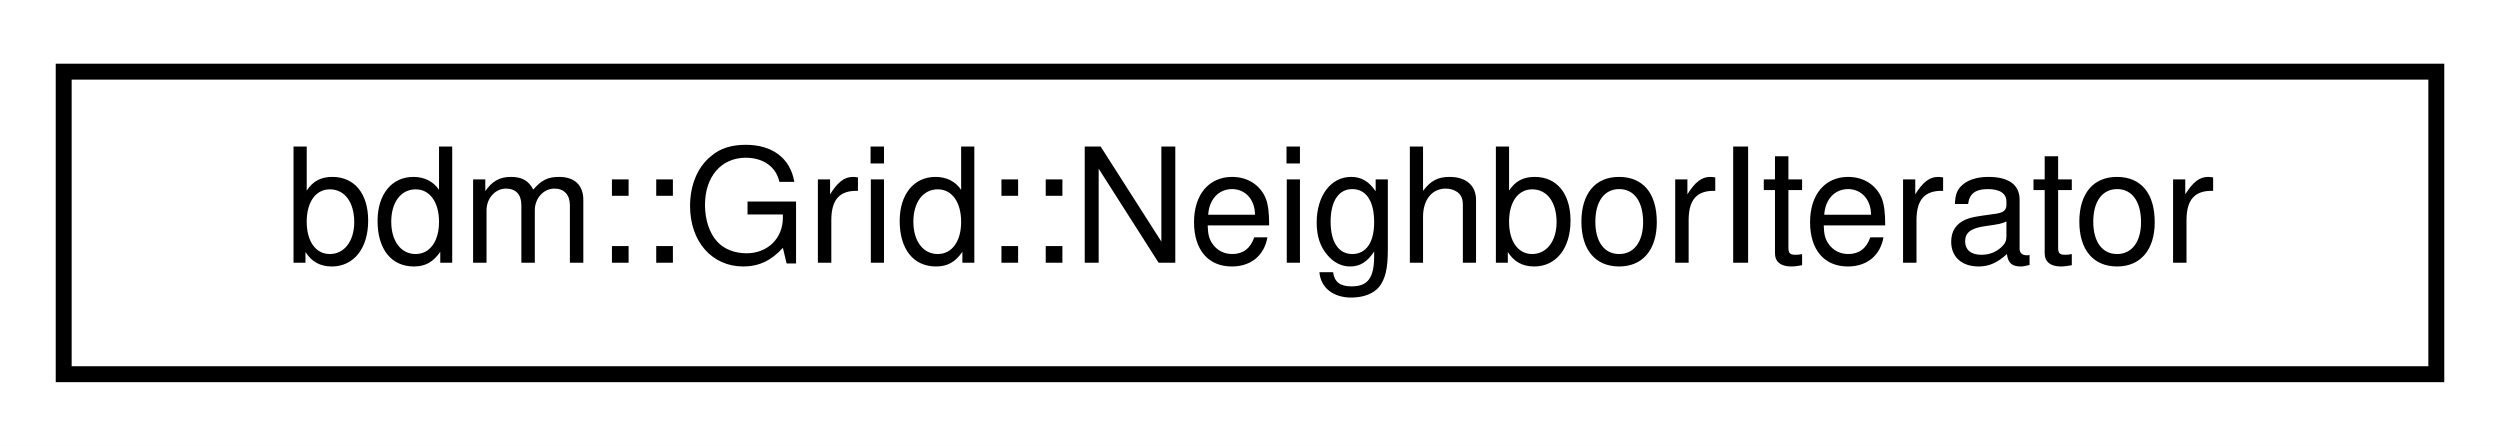
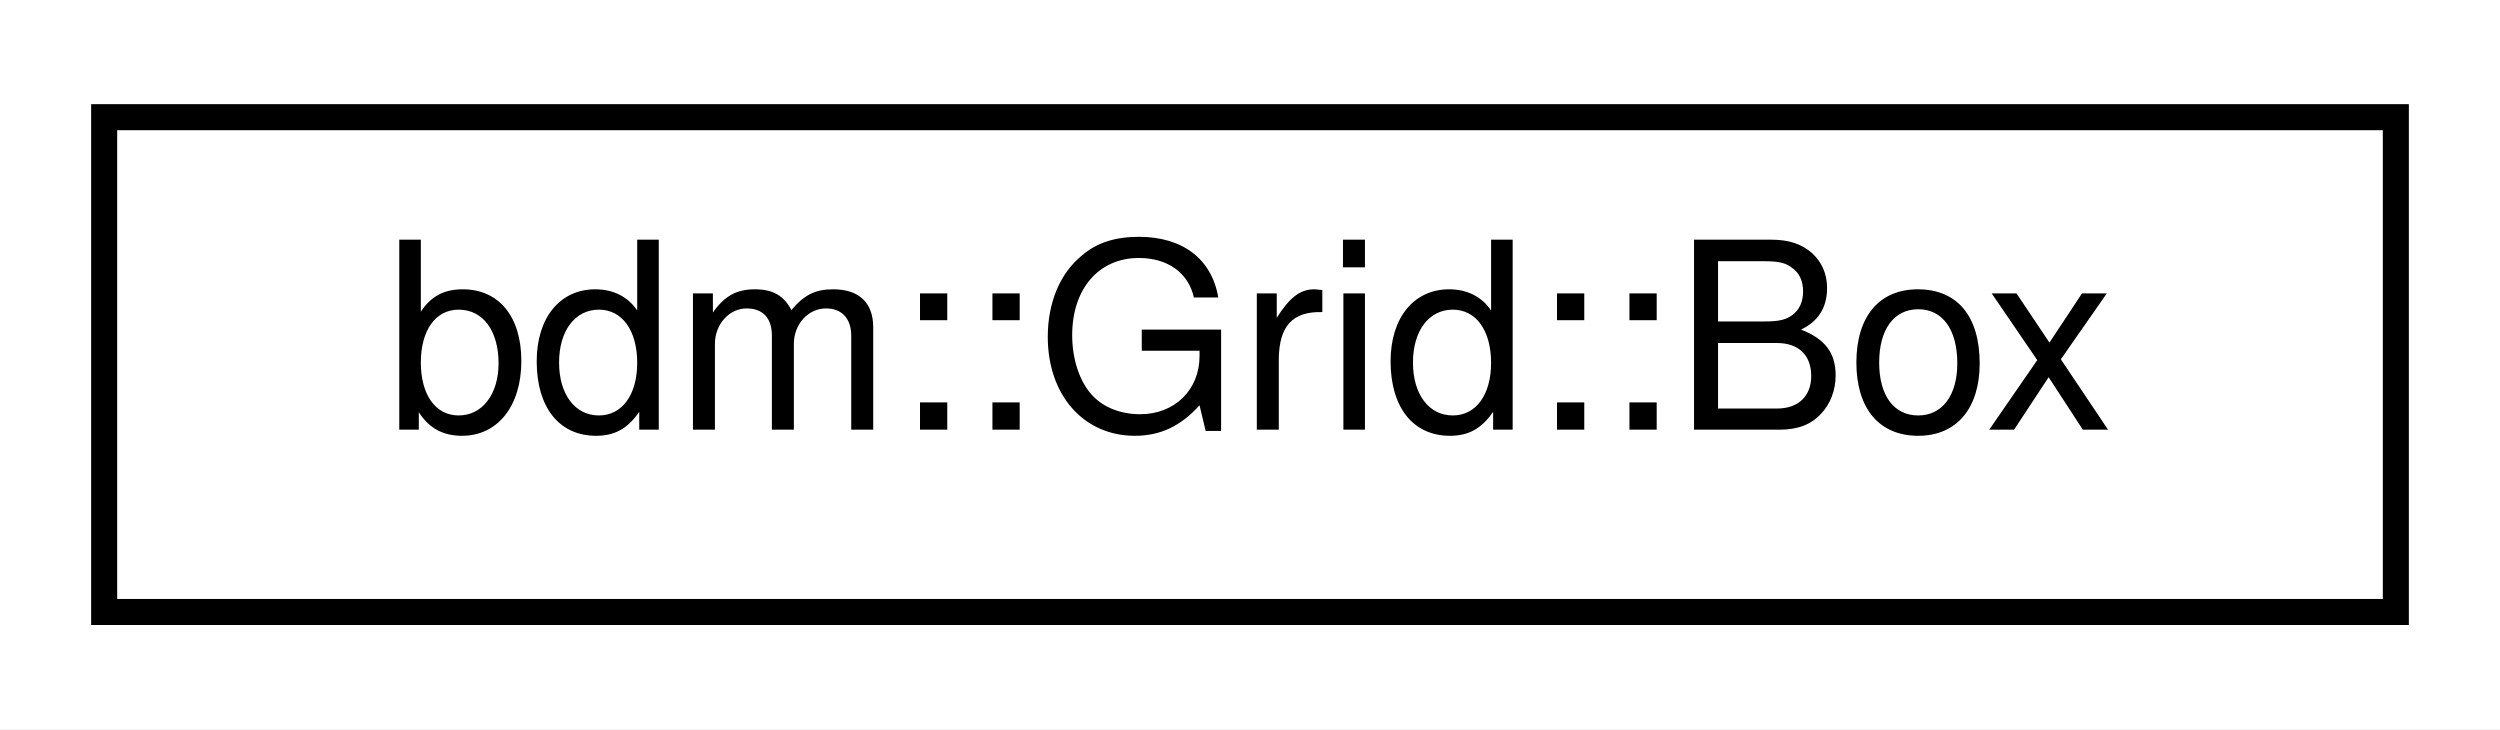
- <svg xmlns="http://www.w3.org/2000/svg" xmlns:xlink="http://www.w3.org/1999/xlink" width="157pt" height="28pt" viewBox="0.00 0.00 157.00 28.00">
+ <svg xmlns="http://www.w3.org/2000/svg" xmlns:xlink="http://www.w3.org/1999/xlink" width="96pt" height="28pt" viewBox="0.00 0.00 96.00 28.00">
  <g id="graph0" class="graph" transform="scale(1 1) rotate(0) translate(4 24)">
-     <polygon fill="white" stroke="none" points="-4,4 -4,-24 153,-24 153,4 -4,4" />
+     <polygon fill="white" stroke="none" points="-4,4 -4,-24 92,-24 92,4 -4,4" />
    <g id="node1" class="node">
      <g id="a_node1">
-         <a xlink:href="structbdm_1_1Grid_1_1NeighborIterator.html" target="_top" xlink:title="An iterator that iterates over the boxes in this grid. ">
-           <polygon fill="white" stroke="black" points="-1.42109e-14,-0.5 -1.42109e-14,-19.5 149,-19.5 149,-0.5 -1.42109e-14,-0.5" />
-           <text text-anchor="middle" x="74.5" y="-7.5" font-family="Helvetica,sans-Serif" font-size="10.00">bdm::Grid::NeighborIterator</text>
+         <a xlink:href="structbdm_1_1Grid_1_1Box.html" target="_top" xlink:title="A single unit cube of the grid. ">
+           <polygon fill="white" stroke="black" points="-7.10543e-15,-0.5 -7.10543e-15,-19.5 88,-19.5 88,-0.5 -7.10543e-15,-0.5" />
+           <text text-anchor="middle" x="44" y="-7.5" font-family="Helvetica,sans-Serif" font-size="10.00">bdm::Grid::Box</text>
        </a>
      </g>
    </g>
  </g>
</svg>
